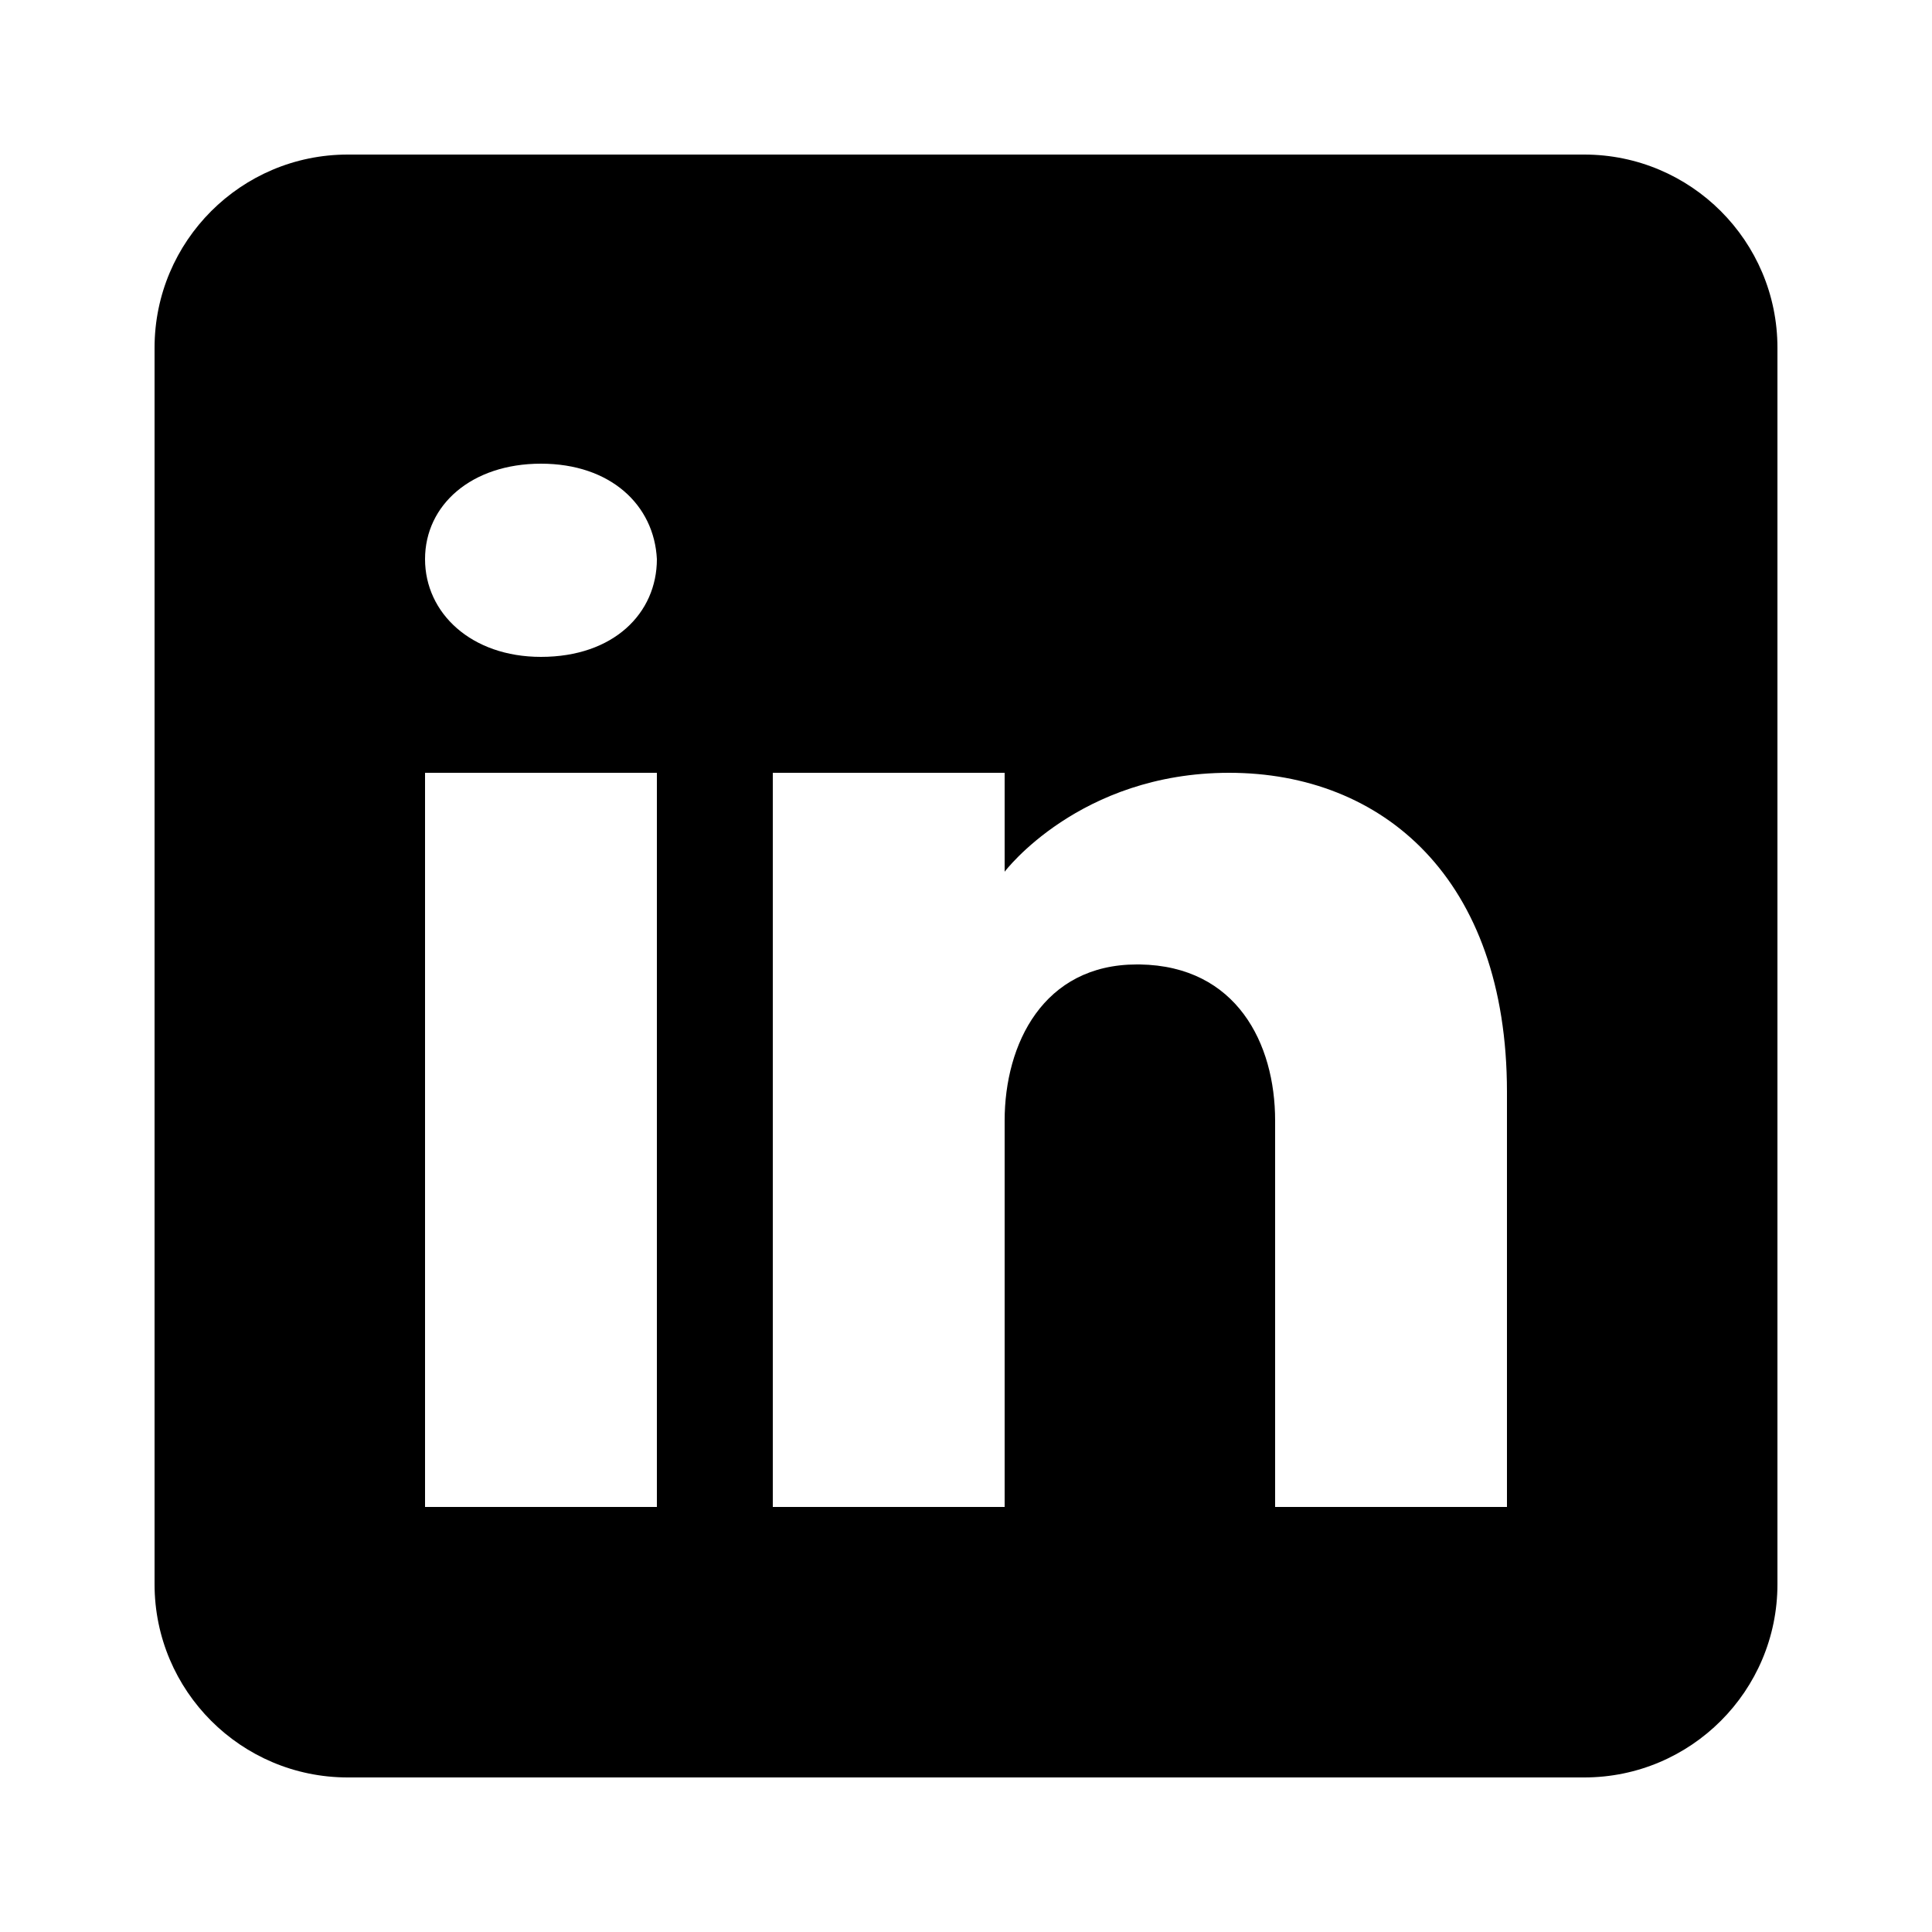
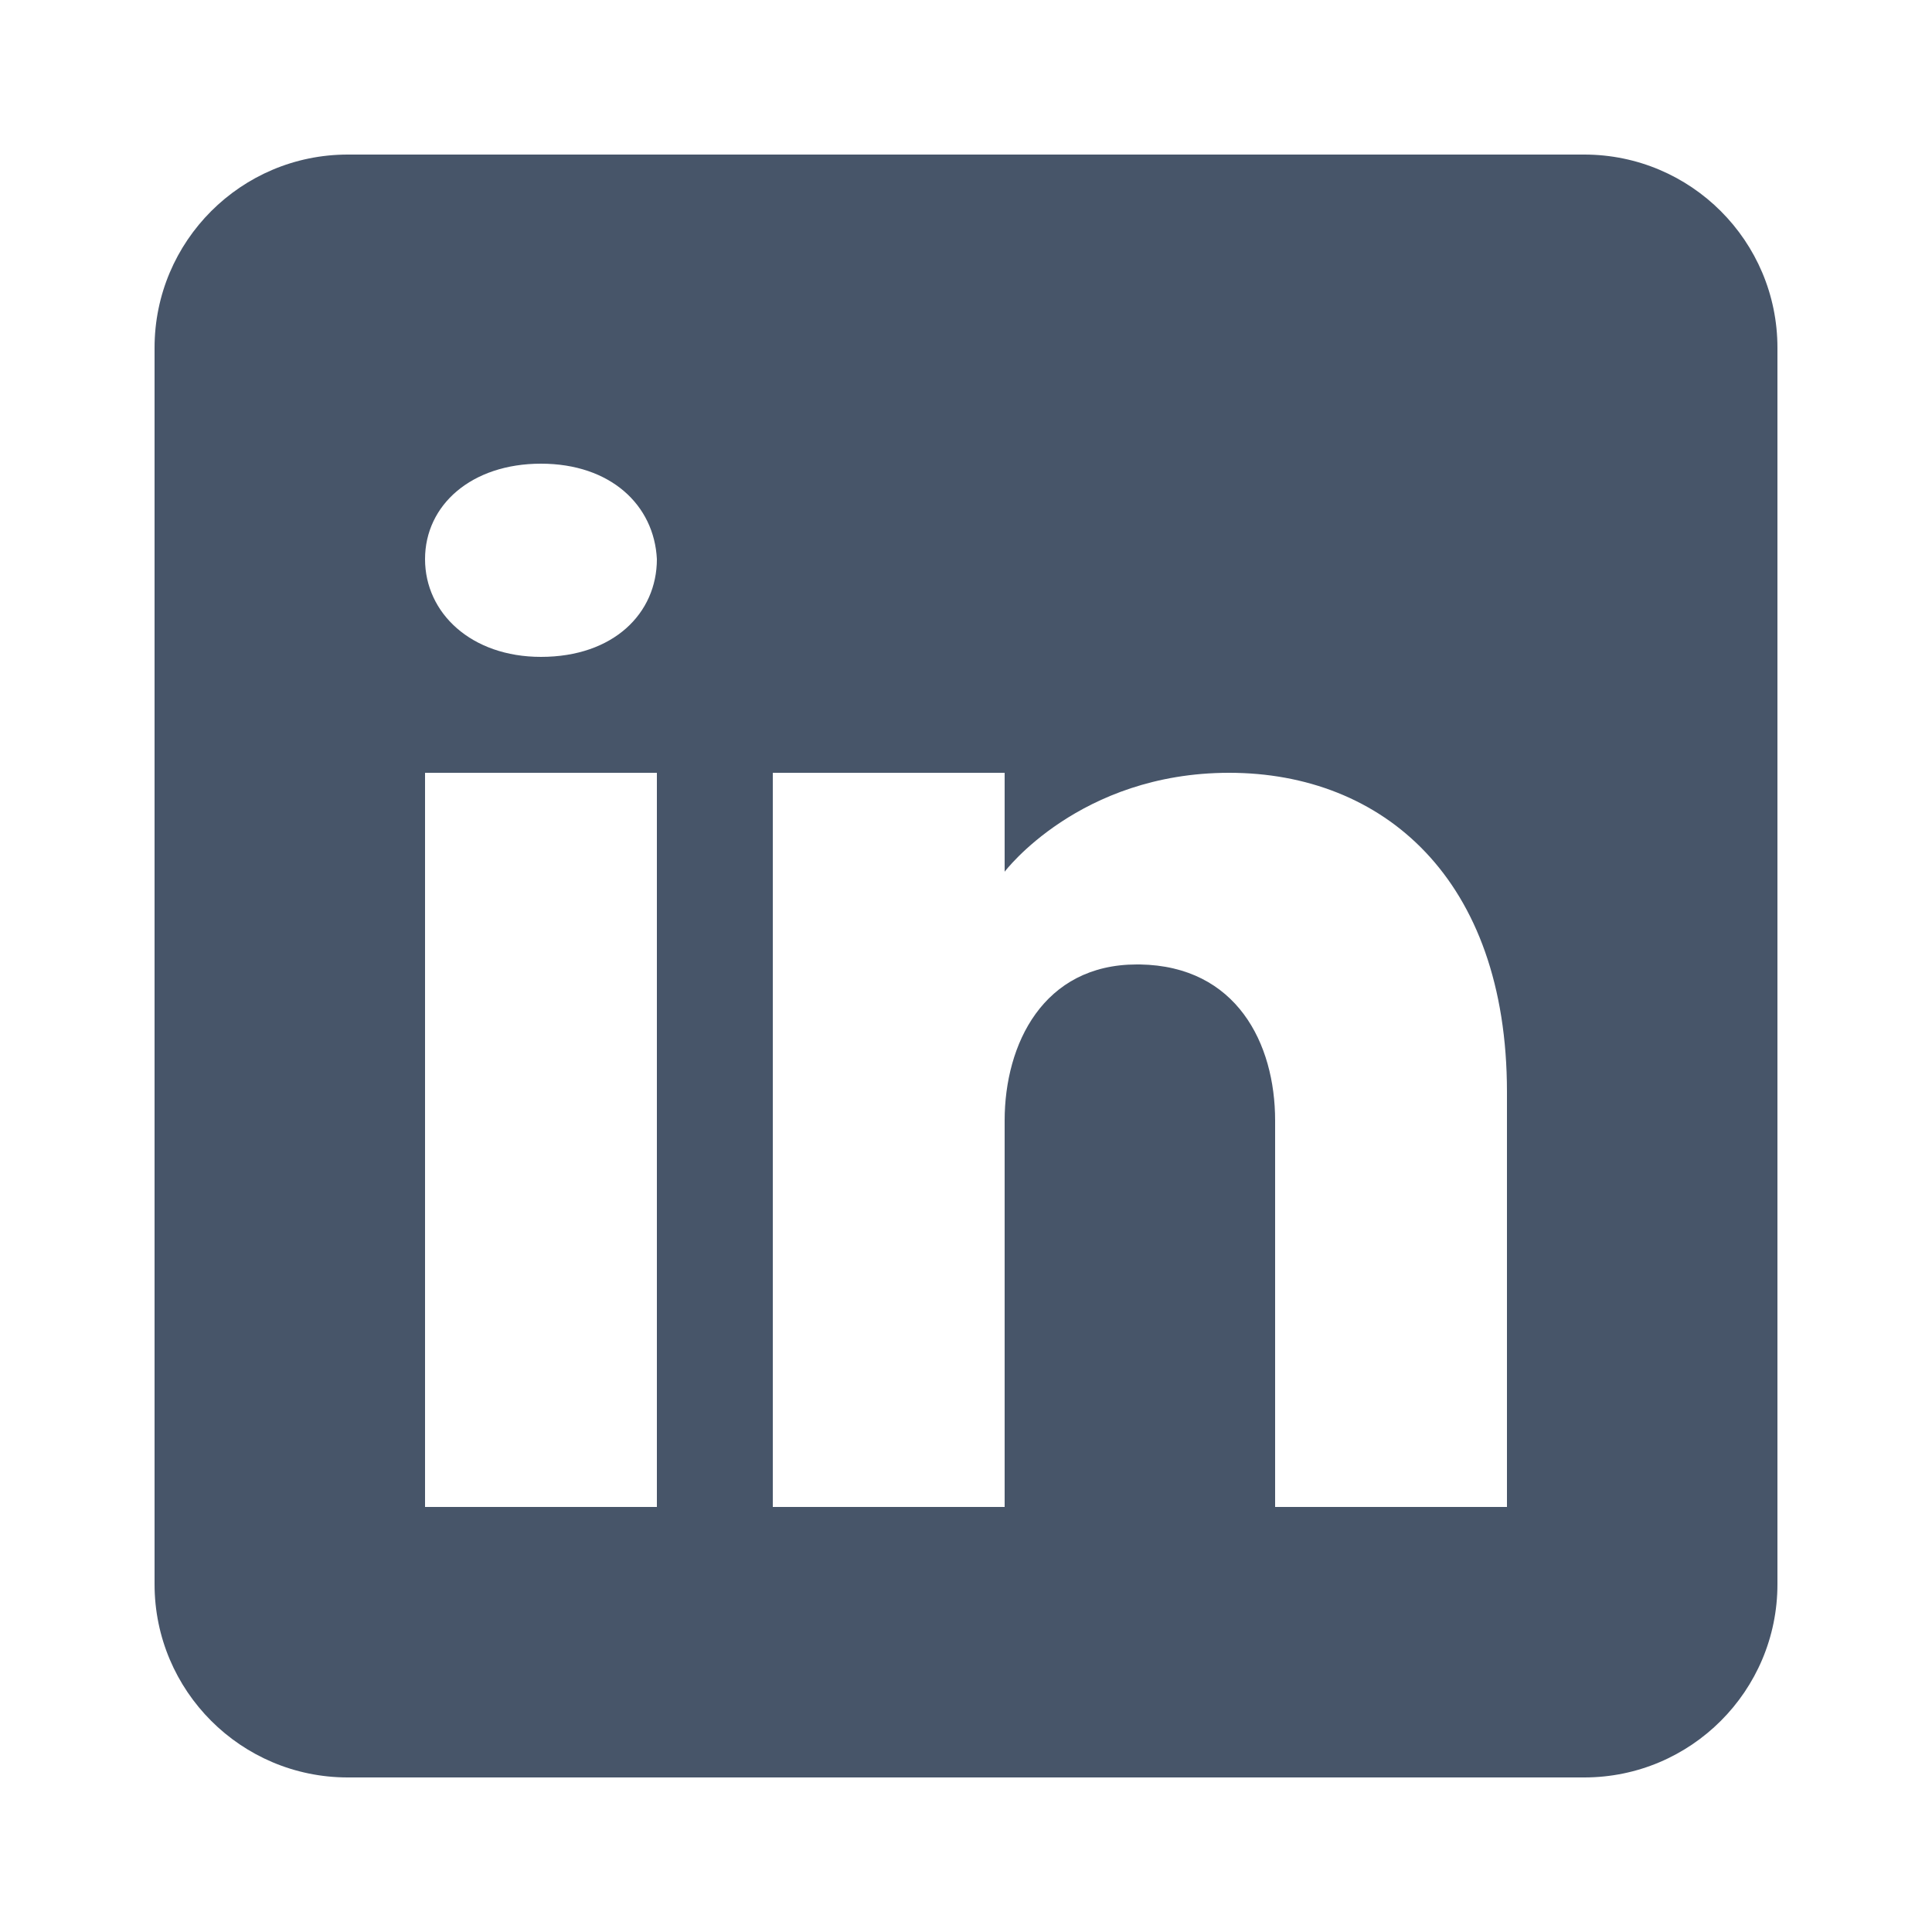
<svg xmlns="http://www.w3.org/2000/svg" viewBox="0 0 50 50" width="50px" height="50px">
-   <path d="M41,4H9C6.24,4,4,6.24,4,9v32c0,2.76,2.24,5,5,5h32c2.76,0,5-2.24,5-5V9C46,6.24,43.76,4,41,4z M17,20v19h-6V20H17z M11,14.47c0-1.4,1.2-2.47,3-2.47s2.93,1.07,3,2.47c0,1.4-1.12,2.53-3,2.53C12.2,17,11,15.87,11,14.47z M39,39h-6c0,0,0-9.26,0-10 c0-2-1-4-3.5-4.04h-0.08C27,24.96,26,27.02,26,29c0,0.91,0,10,0,10h-6V20h6v2.56c0,0,1.93-2.56,5.81-2.56 c3.97,0,7.19,2.73,7.19,8.26V39z" />
+   <path fill="#475569" d="M41,4H9C6.24,4,4,6.24,4,9v32c0,2.76,2.24,5,5,5h32c2.76,0,5-2.24,5-5V9C46,6.24,43.76,4,41,4z M17,20v19h-6V20H17z M11,14.47c0-1.4,1.2-2.47,3-2.47s2.93,1.07,3,2.47c0,1.4-1.12,2.53-3,2.53C12.2,17,11,15.87,11,14.47z M39,39h-6c0,0,0-9.26,0-10 c0-2-1-4-3.5-4.04h-0.08C27,24.96,26,27.02,26,29c0,0.91,0,10,0,10h-6V20h6v2.56c0,0,1.93-2.56,5.81-2.56 c3.97,0,7.19,2.73,7.19,8.26V39z" />
</svg>
